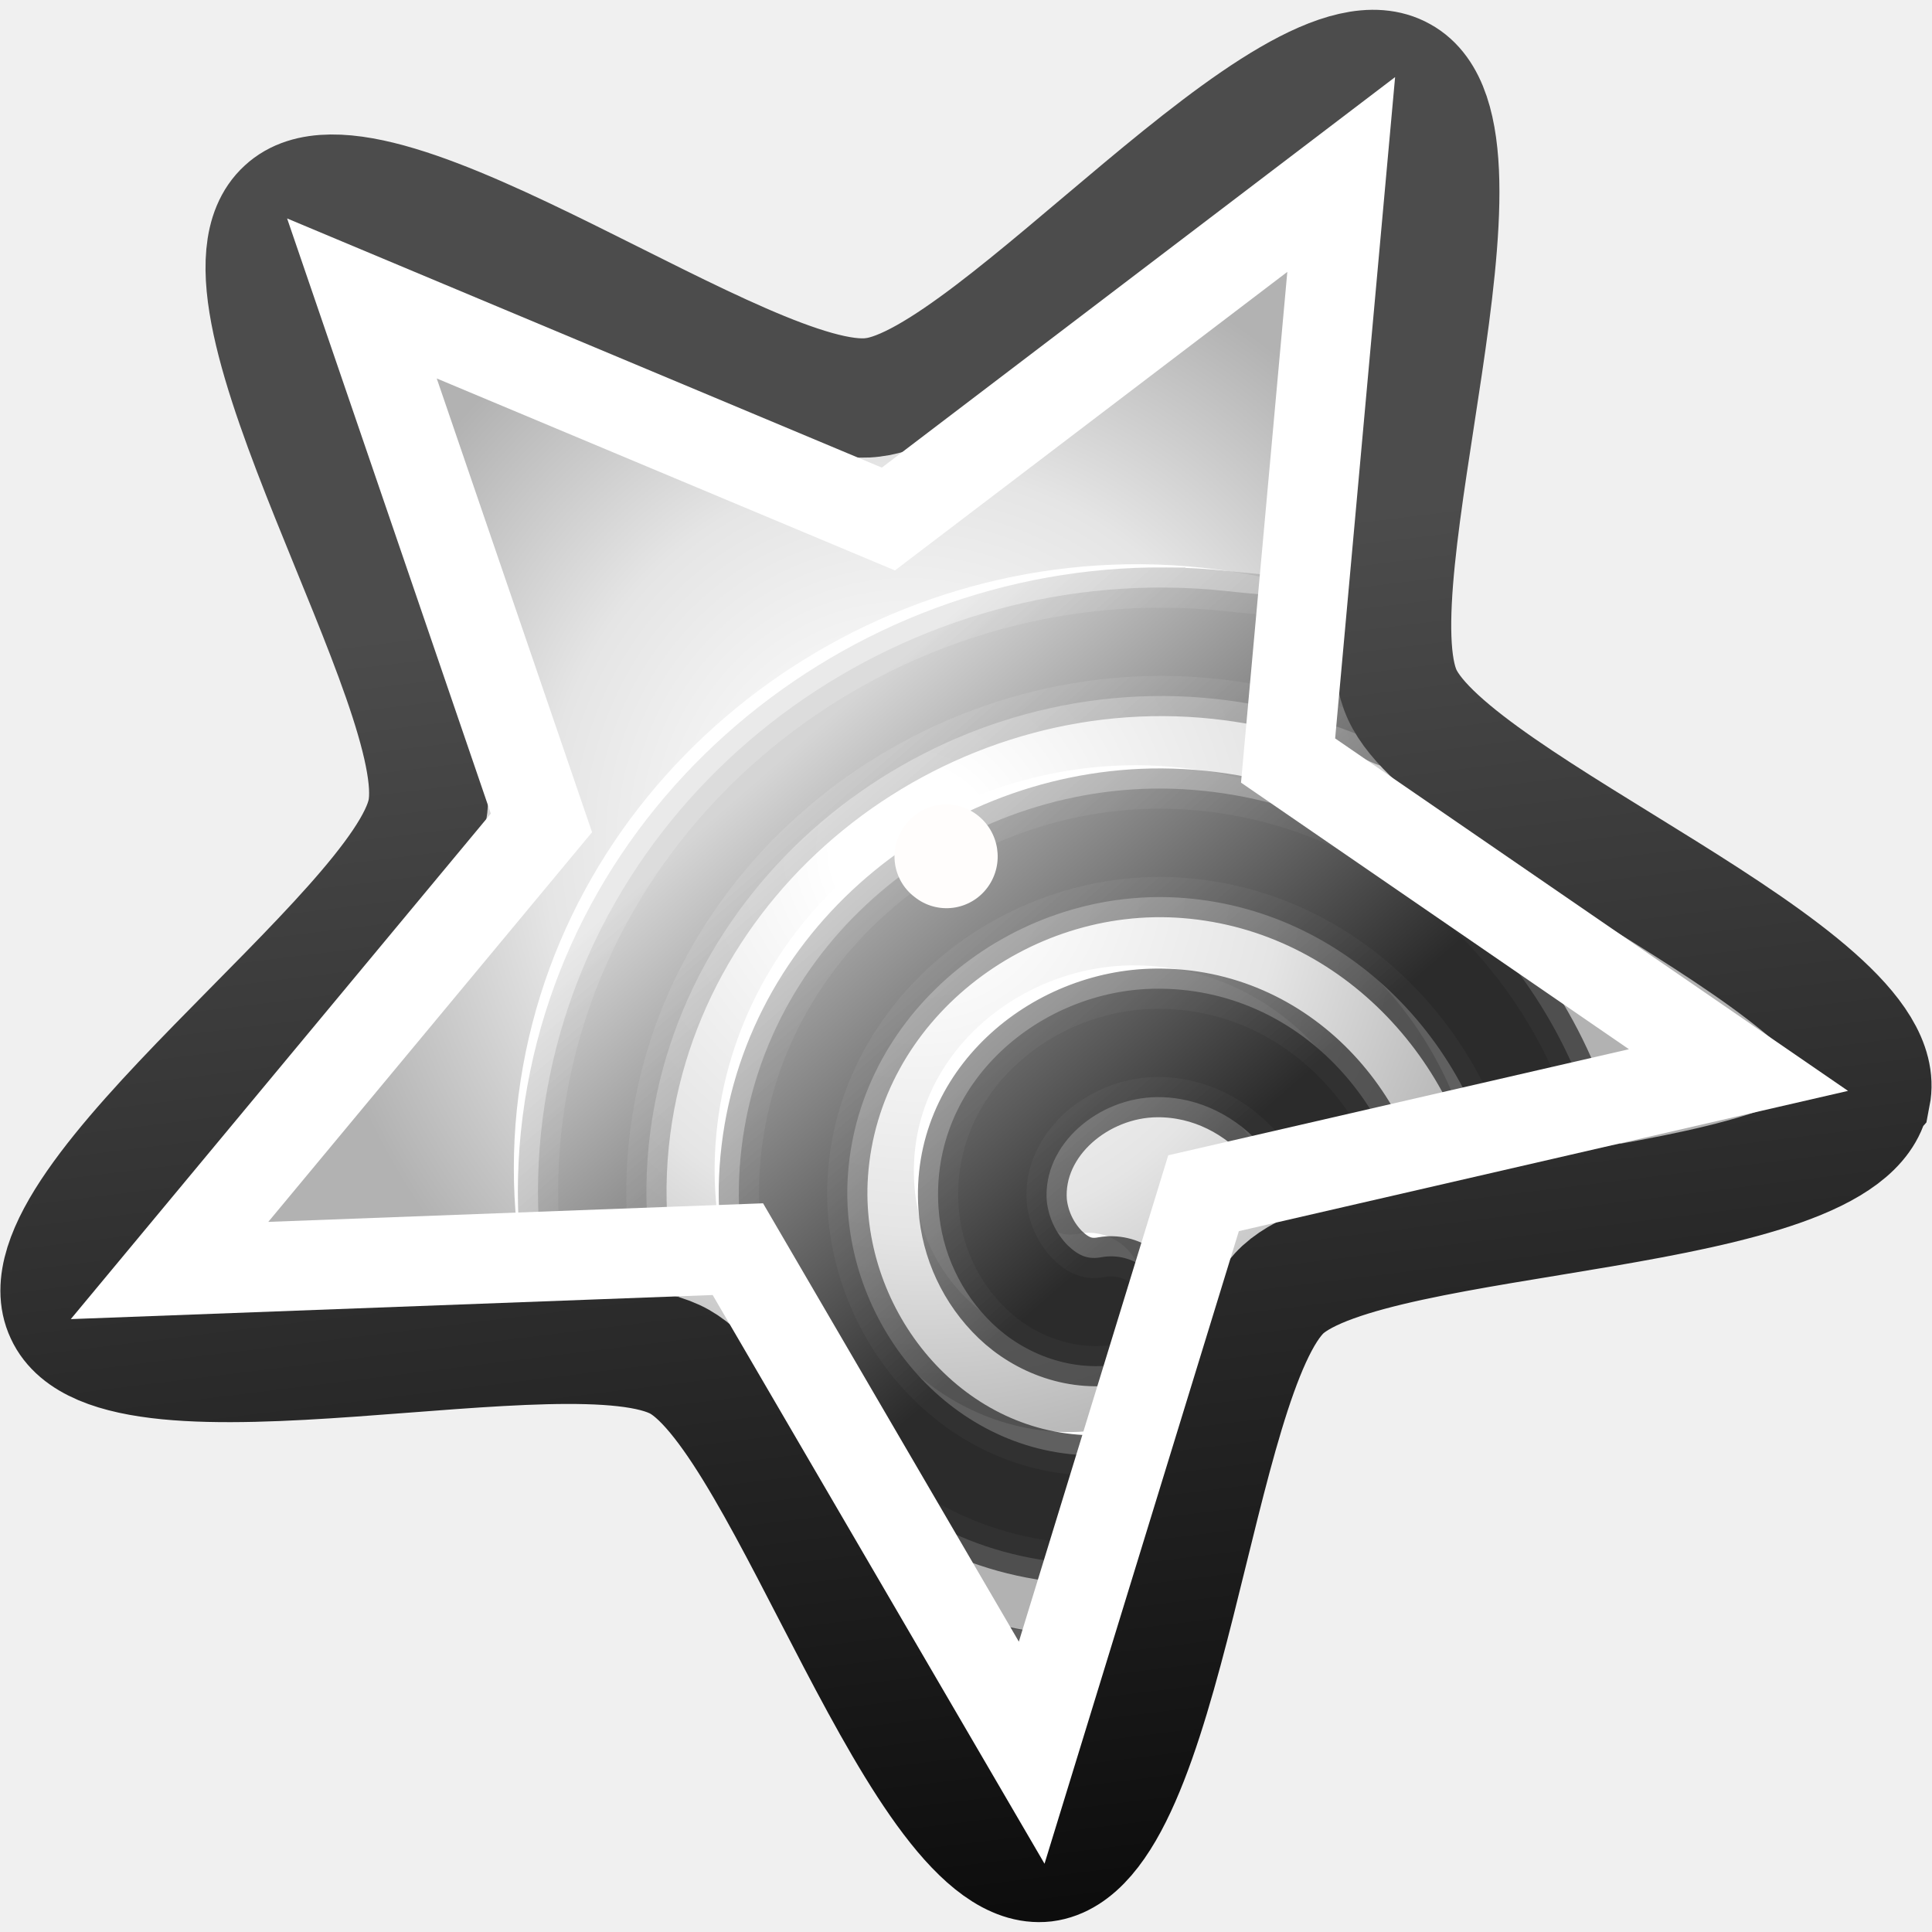
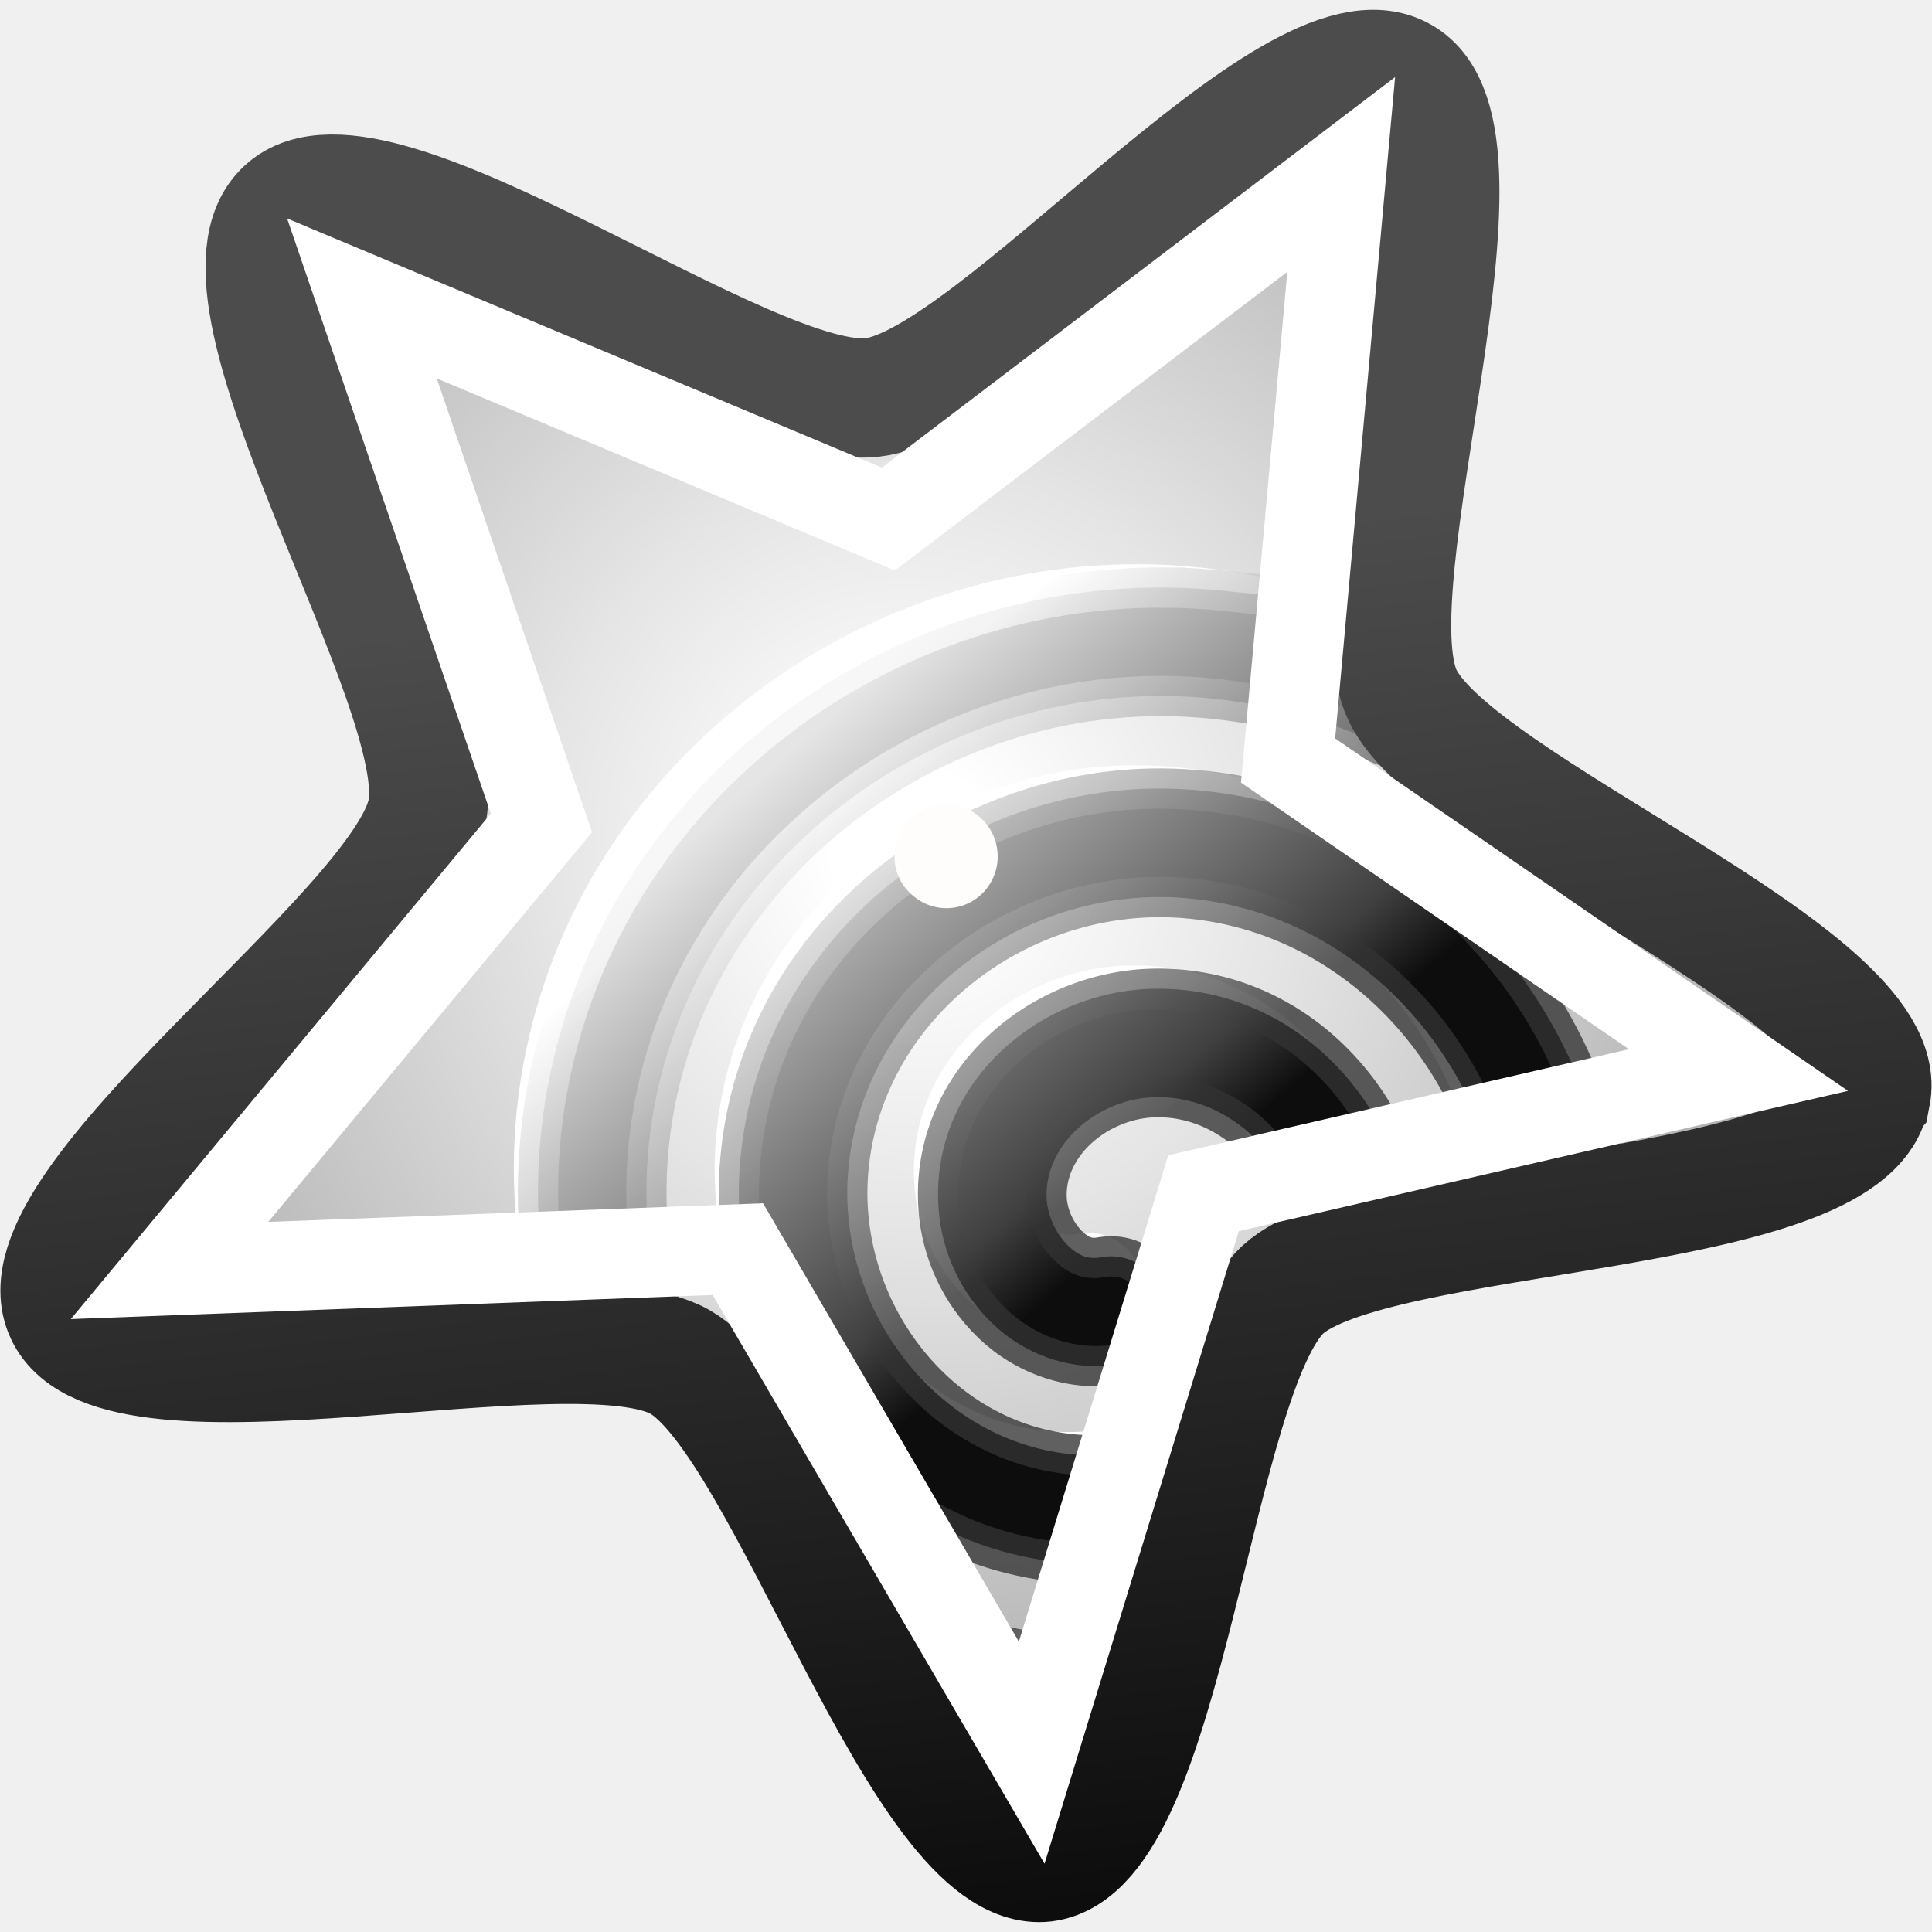
<svg xmlns="http://www.w3.org/2000/svg" xmlns:xlink="http://www.w3.org/1999/xlink" viewBox="0 0 48 48">
  <defs>
    <linearGradient id="a">
      <stop offset="0" stop-color="#4c4c4c" />
      <stop offset="1" stop-color="#0d0d0d" />
    </linearGradient>
    <linearGradient id="g">
      <stop offset=".086" stop-color="#fff" />
      <stop offset=".393" stop-color="#e5e5e5" />
-       <stop offset=".649" stop-color="#b2b2b2" />
+       <stop offset=".901" stop-color="#b2b2b2" />
    </linearGradient>
    <linearGradient xlink:href="#h" id="l" x1="-30.579" y1=".19" x2="-24.888" y2="7.677" gradientUnits="userSpaceOnUse" gradientTransform="rotate(176.25 -9.273 16.031)scale(1.5403)" />
    <linearGradient id="h">
-       <stop offset="0" stop-color="#2b2b2b" />
-       <stop offset="1" stop-color="#d5d5d5" />
+       <stop offset="0" stop-color="#0d0d0d" />
+       <stop offset=".15" stop-color="#404040" />
+       <stop offset="1" stop-color="#e5e5e5" />
    </linearGradient>
    <linearGradient xlink:href="#i" id="m" x1="-30.579" y1=".19" x2="-24.888" y2="7.677" gradientUnits="userSpaceOnUse" gradientTransform="rotate(176.25 -9.273 16.031)scale(1.5403)" />
    <linearGradient id="i">
-       <stop offset="0" stop-color="#323232" stop-opacity=".776" />
-       <stop offset="1" stop-color="#e0e0e0" stop-opacity=".675" />
+       <stop offset=".101" stop-color="#323232" stop-opacity=".776" />
+       <stop offset=".935" stop-color="#fff" stop-opacity=".675" />
    </linearGradient>
    <linearGradient xlink:href="#a" id="n" gradientUnits="userSpaceOnUse" x1="5.83" y1="6.7" x2="12.91" y2="13.2" gradientTransform="matrix(2.647 2.2616 -2.267 2.6553 22.262 -16.865)" />
    <radialGradient xlink:href="#g" id="k" cx="7.18" cy="8.2" r="6.59" fx="7.18" fy="8.2" gradientTransform="matrix(1.1223 3.51126 -3.3576 1.08334 42.17 -12.943)" gradientUnits="userSpaceOnUse" />
    <filter id="o" width="1" height="1" x="0" y="0" color-interpolation-filters="sRGB">
      <feGaussianBlur />
    </filter>
  </defs>
  <path fill="url(#k)" fill-rule="evenodd" d="M46.46 27.232c-.58 3.04-12.321 2.743-14.585 4.805-2.26 2.11-2.886 13.836-5.921 14.228-3.04.342-6.382-10.917-9.07-12.434-2.662-1.493-13.993 1.591-15.272-1.2-1.302-2.765 8.392-9.454 9-12.471.606-3.017-5.816-12.867-3.53-14.955 2.237-2.084 11.565 5.06 14.6 4.668 3.04-.343 10.441-9.495 13.13-7.978 2.684 1.467-1.254 12.567.025 15.36 1.279 2.79 12.231 6.96 11.647 9.95z" enable-background="accumulate" overflow="visible" style="marker:none" />
  <path fill="#fff" fill-rule="evenodd" d="M28.35 14.018c-7.69-.055-14.695 5.67-15.511 13.566a14.3 14.3 0 0 0 .57 5.681l2.87.04a11.6 11.6 0 0 1-.761-5.446c.71-6.882 7.268-11.813 14.086-11.074a13.4 13.4 0 0 1 4.075 1.116 1.35 1.35 0 0 0 1.783-.673 1.35 1.35 0 0 0-.672-1.783 16.1 16.1 0 0 0-4.893-1.337 15 15 0 0 0-1.547-.09m-.344 4.996c-5.178.103-9.866 4.036-10.23 9.427-.332 4.9 3.297 9.563 8.386 9.823a8.1 8.1 0 0 0 3.194-.49l1.547-4.36a5.47 5.47 0 0 1-4.604 2.16c-3.49-.18-6.068-3.49-5.835-6.949.283-4.17 4.238-7.224 8.367-6.893 4.244.34 7.473 3.908 7.927 8.01l2.642-.57c-.697-5.218-4.833-9.685-10.351-10.126q-.525-.043-1.043-.032m.115 4.97c-2.868.025-5.624 2.325-5.404 5.456a4.38 4.38 0 0 0 1.34 2.865c.789.757 1.994 1.242 3.249.99a1.35 1.35 0 0 0 1.054-1.584 1.35 1.35 0 0 0-1.585-1.058c-.332.066-.568-.025-.848-.292a1.86 1.86 0 0 1-.522-1.11c-.1-1.408 1.294-2.56 2.738-2.573 2.113-.018 3.743 2.007 3.684 4.122l2.682-.577c-.227-3.296-2.846-6.268-6.387-6.238m-9.31 13.244 3.043 5.17a13.4 13.4 0 0 0 3.435.8 13 13 0 0 0 2.136.027l1.006-2.84a10.2 10.2 0 0 1-2.88.13c-2.653-.258-4.987-1.487-6.74-3.287" color="#000" style="-inkscape-stroke:none" />
  <path fill="url(#l)" fill-rule="evenodd" d="M28.951 14.597c-7.69-.054-14.695 5.67-15.512 13.567a14.3 14.3 0 0 0 .57 5.681l2.871.039a11.55 11.55 0 0 1-.761-5.445c.711-6.882 7.268-11.813 14.086-11.074a13.4 13.4 0 0 1 4.074 1.116c.678.307.6-.26.908-.94s-.274-1.757-.953-2.063c-1.548-.701-2.045-.607-3.736-.79q-.776-.086-1.547-.09zm-.344 4.996c-5.178.104-9.866 4.037-10.23 9.428-.332 4.9 3.297 9.562 8.386 9.823a8.2 8.2 0 0 0 3.194-.492l1.547-4.358a5.47 5.47 0 0 1-4.604 2.158c-3.49-.178-6.068-3.489-5.835-6.948.283-4.17 4.238-7.224 8.367-6.892 4.244.339 7.473 3.908 7.927 8.01l2.642-.57c-.697-5.218-4.833-9.686-10.351-10.127q-.525-.042-1.043-.032zm.114 4.971c-2.868.024-5.623 2.324-5.403 5.456a4.4 4.4 0 0 0 1.341 2.865c.788.757 1.993 1.241 3.248.99a1.348 1.348 0 0 0-.531-2.642c-.333.066-.568-.025-.848-.292a1.86 1.86 0 0 1-.522-1.111c-.1-1.408 1.294-2.561 2.738-2.572 2.113-.018 3.743 2.006 3.684 4.122l2.682-.577c-.228-3.296-2.846-6.269-6.389-6.239Zm-9.307 13.244 3.043 5.17a13.4 13.4 0 0 0 3.435.801 13 13 0 0 0 2.136.027l1.006-2.842a10.2 10.2 0 0 1-2.88.132c-2.653-.258-4.987-1.487-6.74-3.288z" color="#000" style="mix-blend-mode:normal" stroke="url(#m)" />
  <path fill="none" stroke="url(#n)" stroke-width="2.964" d="M46.46 27.232c-.58 3.04-12.321 2.743-14.585 4.805-2.26 2.11-2.886 13.836-5.921 14.228-3.04.342-6.382-10.917-9.07-12.434-2.662-1.493-13.993 1.591-15.272-1.2-1.302-2.765 8.392-9.454 9-12.471.606-3.017-5.816-12.867-3.53-14.955 2.237-2.084 11.565 5.06 14.6 4.668 3.04-.343 10.441-9.495 13.13-7.978 2.684 1.467-1.254 12.567.025 15.36 1.279 2.79 12.231 6.96 11.647 9.95z" enable-background="accumulate" overflow="visible" style="marker:none" />
  <path fill="none" stroke="#fff" stroke-width="2.23" d="m43.192 26.585-13.29 3.06-4.27 13.9-7.3-12.51-14.12.53 9.24-11.12-4.46-13.03 13.08 5.48 11.25-8.56-1.32 14.56z" enable-background="accumulate" overflow="visible" style="marker:none" />
  <path fill="#fffdfc" fill-rule="evenodd" d="M8.5 7.99a.37.37 0 0 1-.38.37.37.37 0 0 1-.37-.37.37.37 0 0 1 .37-.38.38.38 0 0 1 .38.371" filter="url(#o)" transform="rotate(36.96 34.648 17.91)scale(3.4182)" />
</svg>
